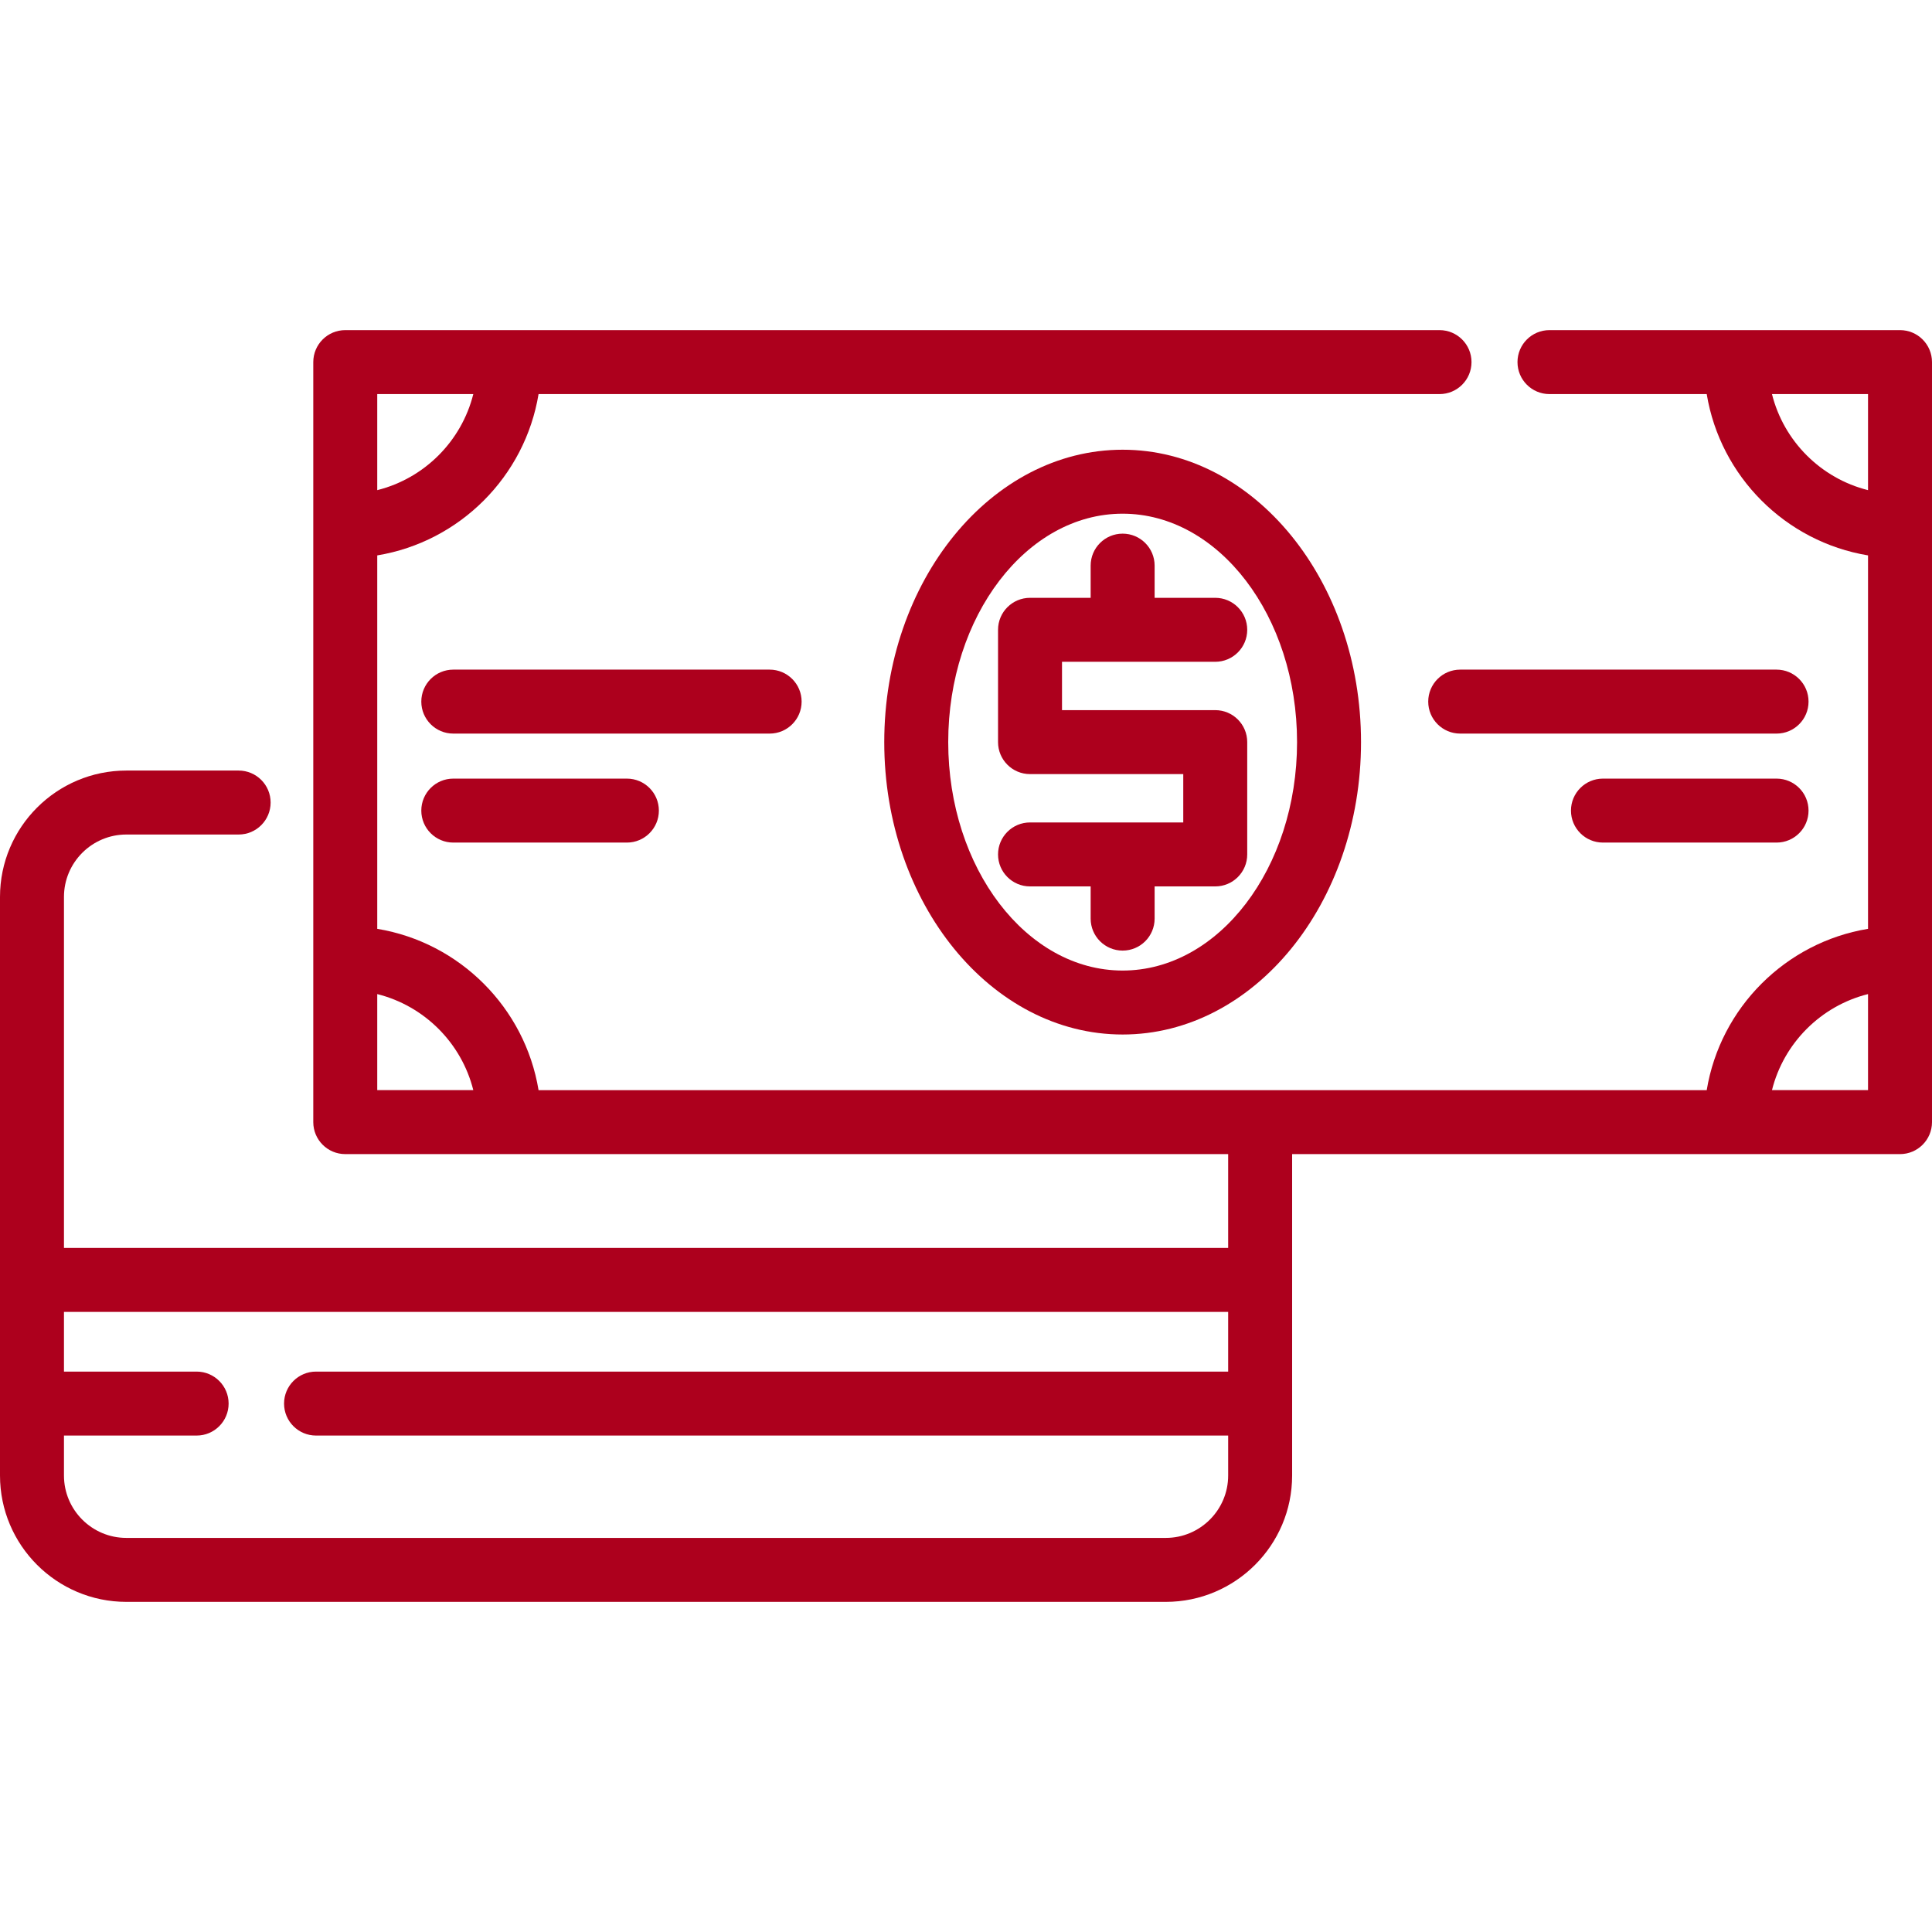
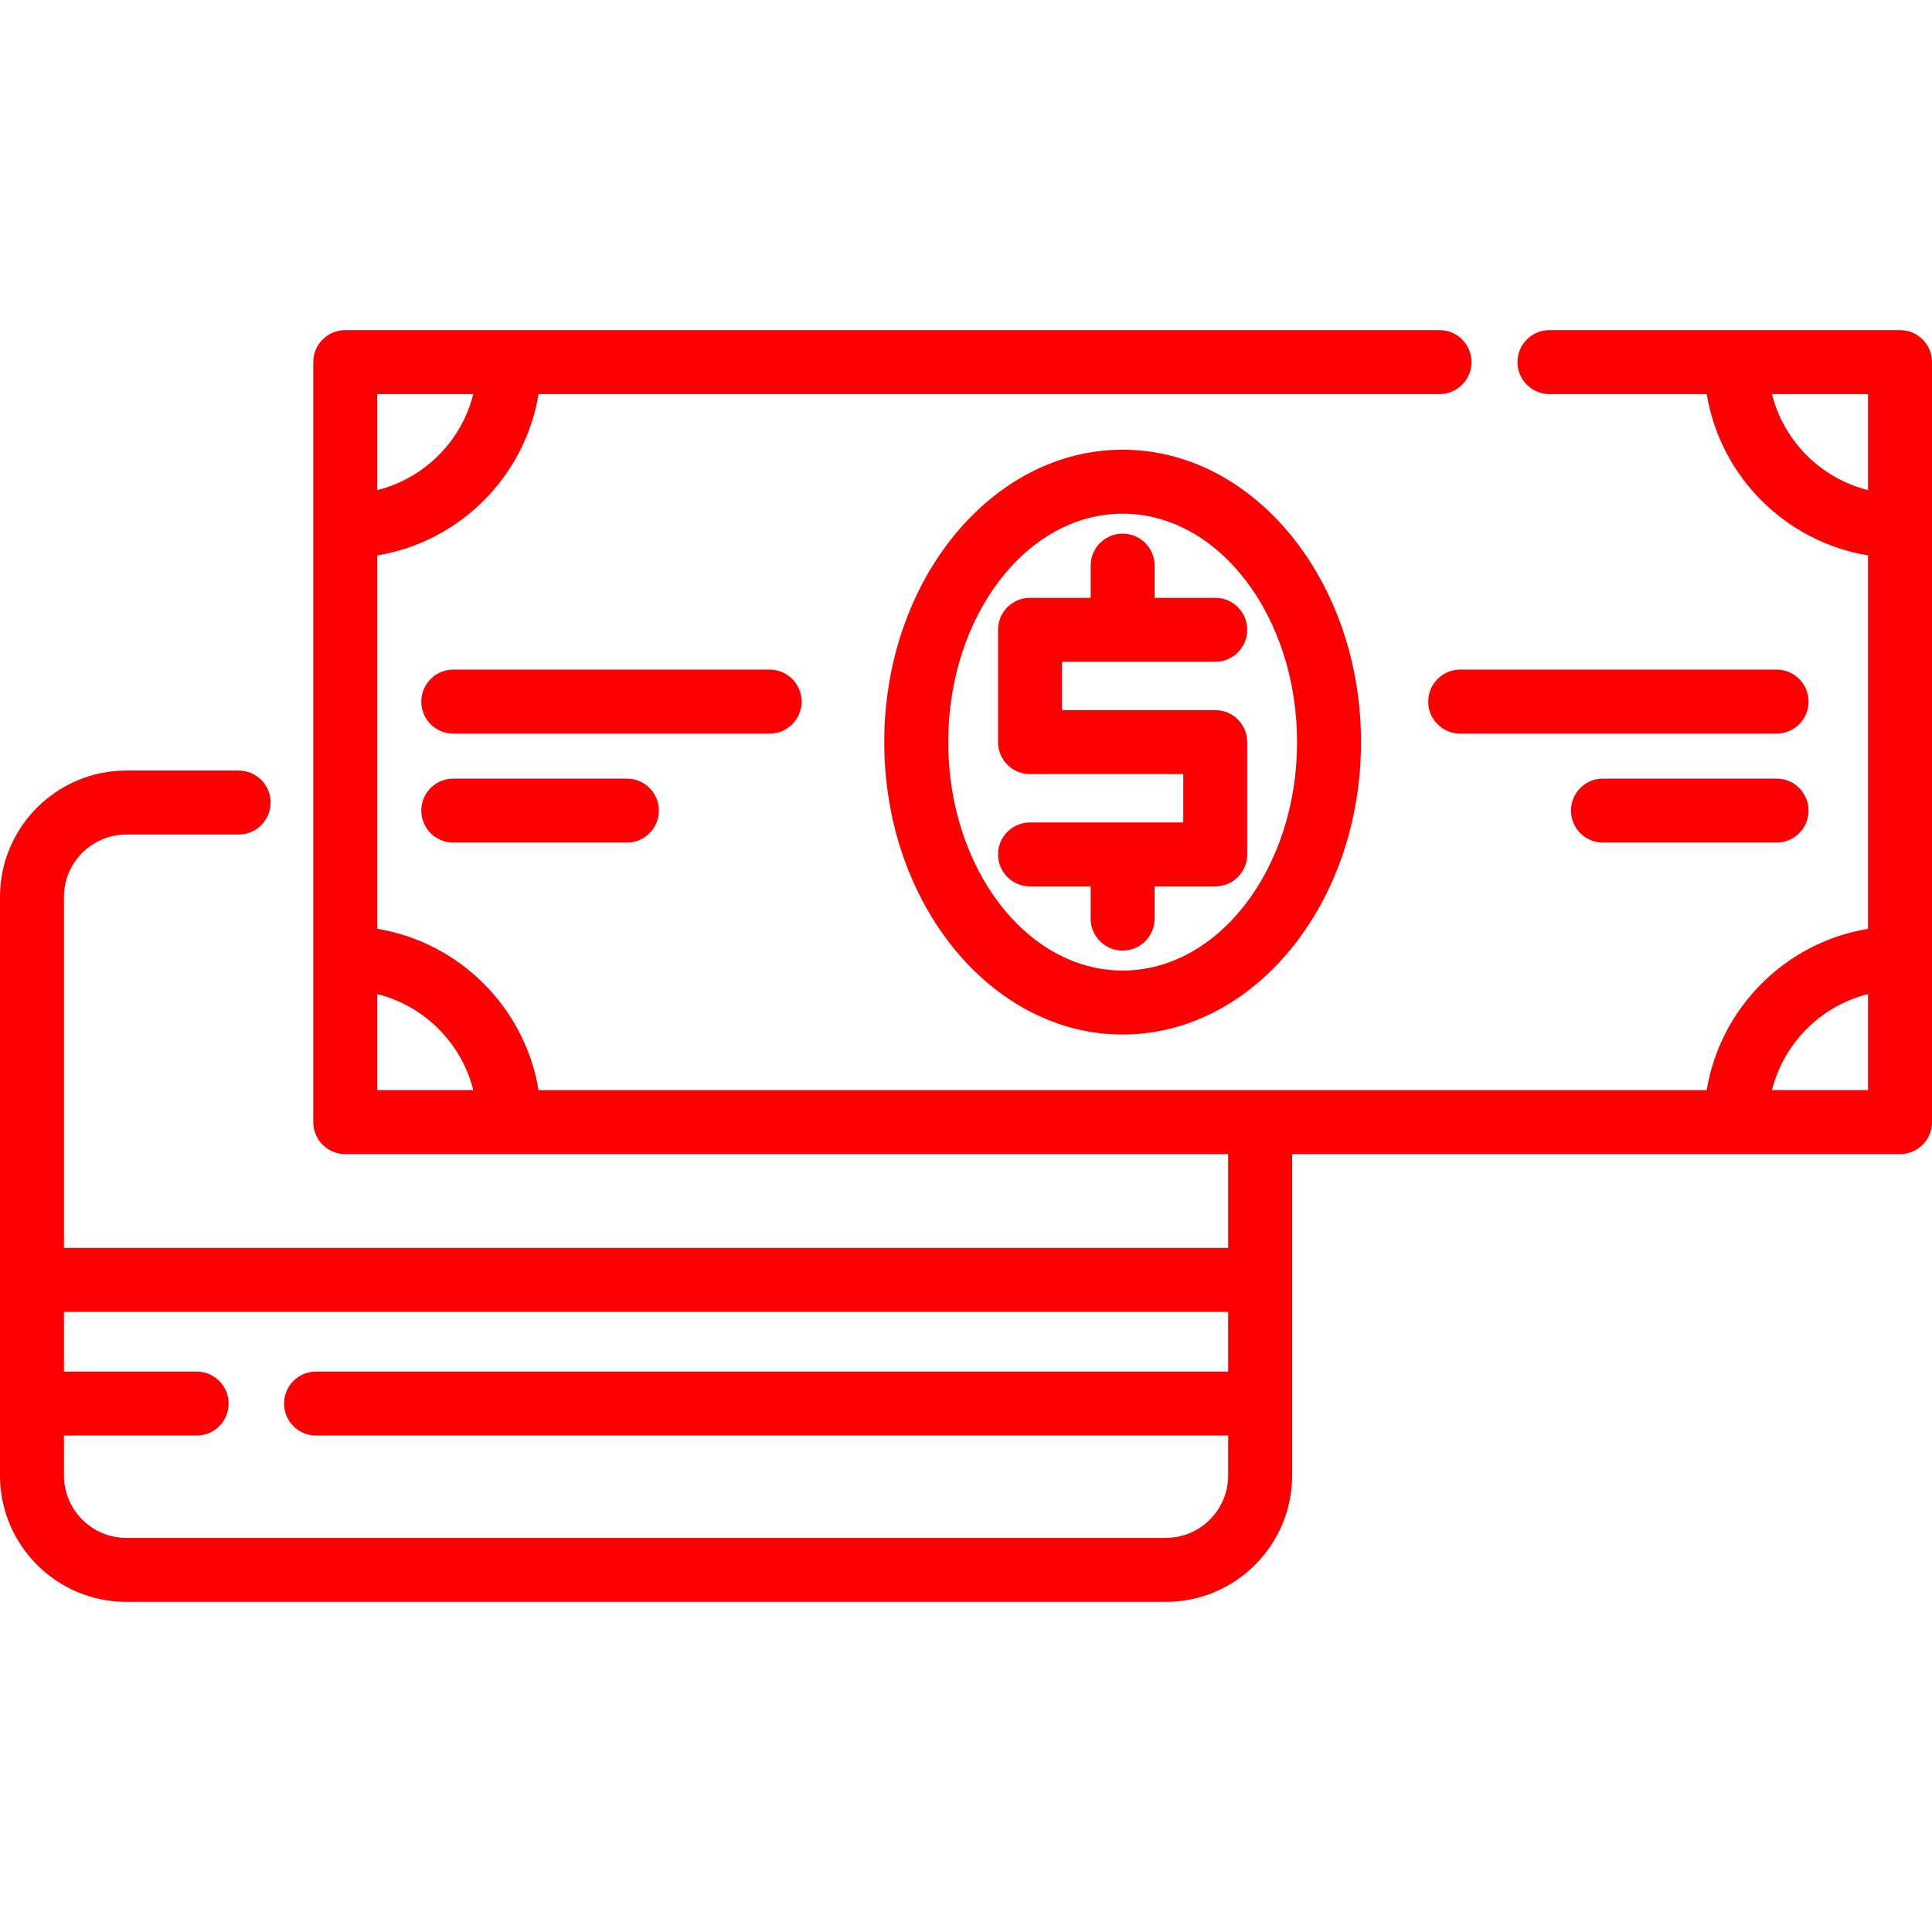
- <svg xmlns="http://www.w3.org/2000/svg" fill="#AD001D" height="800px" width="800px" version="1.1" id="Layer_1" viewBox="0 0 512.001 512.001" xml:space="preserve">
+ <svg xmlns="http://www.w3.org/2000/svg" fill="#FE0002" height="800px" width="800px" version="1.1" id="Layer_1" viewBox="0 0 512.001 512.001" xml:space="preserve">
  <g>
    <g>
      <path d="M503.524,87.486h-92.897c-4.682,0-8.476,3.795-8.476,8.476c0,4.681,3.794,8.476,8.476,8.476h41.672    c3.604,21.854,20.895,39.144,42.749,42.749v98.963c-21.854,3.604-39.145,20.895-42.749,42.749H142.724    c-3.604-21.854-20.895-39.144-42.749-42.749v-98.963c21.854-3.604,39.144-20.895,42.749-42.749H381.49    c4.682,0,8.476-3.795,8.476-8.476c0-4.681-3.794-8.476-8.476-8.476H91.498c-4.681,0-8.476,3.795-8.476,8.476v201.412    c0,4.681,3.795,8.476,8.476,8.476h233.978v24.863H16.952V237.69c0-9.116,7.417-16.533,16.533-16.533h29.757    c4.681,0,8.476-3.795,8.476-8.476c0-4.681-3.795-8.476-8.476-8.476H33.484C15.022,204.207,0,219.227,0,237.691V391.03    c0,18.463,15.022,33.484,33.484,33.484h275.46c18.464,0,33.484-15.021,33.484-33.484v-85.179h161.096    c4.682,0,8.476-3.795,8.476-8.476V95.962C512,91.281,508.206,87.486,503.524,87.486z M99.974,104.438h25.456    c-3.12,12.488-12.968,22.336-25.456,25.456V104.438z M99.974,288.898v-25.456c12.488,3.12,22.336,12.968,25.456,25.456H99.974z     M325.476,363.487H83.754c-4.681,0-8.476,3.795-8.476,8.476s3.795,8.476,8.476,8.476h241.723v10.59    c0,9.117-7.416,16.533-16.531,16.533H33.484c-9.116,0-16.533-7.417-16.533-16.533v-10.59H52.11c4.681,0,8.476-3.795,8.476-8.476    s-3.795-8.476-8.476-8.476H16.952v-15.822h308.524V363.487z M495.048,288.898h-25.456c3.12-12.488,12.968-22.336,25.456-25.456    V288.898z M495.048,129.894c-12.488-3.12-22.336-12.968-25.456-25.456h25.456V129.894z" />
    </g>
  </g>
  <g>
    <g>
      <path d="M297.511,119.181c-34.834,0-63.174,34.762-63.174,77.488c0,42.727,28.34,77.488,63.174,77.488    s63.174-34.762,63.174-77.488C360.685,153.942,332.345,119.181,297.511,119.181z M297.512,257.205    c-25.487,0-46.222-27.157-46.222-60.536s20.736-60.536,46.222-60.536c25.487,0,46.222,27.157,46.222,60.536    C343.734,230.048,322.999,257.205,297.512,257.205z" />
    </g>
  </g>
  <g>
    <g>
      <path d="M470.807,177.458h-83.836c-4.682,0-8.476,3.795-8.476,8.476s3.794,8.476,8.476,8.476h83.836    c4.682,0,8.476-3.795,8.476-8.476S475.489,177.458,470.807,177.458z" />
    </g>
  </g>
  <g>
    <g>
      <path d="M203.963,177.458h-83.837c-4.681,0-8.476,3.795-8.476,8.476s3.795,8.476,8.476,8.476h83.837    c4.681,0,8.476-3.795,8.476-8.476C212.439,181.253,208.644,177.458,203.963,177.458z" />
    </g>
  </g>
  <g>
    <g>
      <path d="M470.807,206.341h-46.007c-4.682,0-8.476,3.795-8.476,8.476s3.794,8.476,8.476,8.476h46.007    c4.682,0,8.476-3.795,8.476-8.476S475.489,206.341,470.807,206.341z" />
    </g>
  </g>
  <g>
    <g>
      <path d="M166.133,206.341h-46.007c-4.681,0-8.476,3.795-8.476,8.476s3.795,8.476,8.476,8.476h46.007    c4.681,0,8.476-3.795,8.476-8.476S170.814,206.341,166.133,206.341z" />
    </g>
  </g>
  <g>
    <g>
      <path d="M322.053,188.193h-40.609v-12.812h40.609c4.682,0,8.476-3.795,8.476-8.476s-3.794-8.476-8.476-8.476h-16.066v-8.532    c0-4.681-3.794-8.476-8.476-8.476s-8.476,3.795-8.476,8.476v8.532h-16.067c-4.682,0-8.476,3.795-8.476,8.476v29.764    c0,4.681,3.794,8.476,8.476,8.476h40.609v12.812h-40.609c-4.682,0-8.476,3.795-8.476,8.476s3.794,8.476,8.476,8.476h16.067v8.532    c0,4.681,3.794,8.476,8.476,8.476s8.476-3.795,8.476-8.476v-8.532h16.066c4.682,0,8.476-3.795,8.476-8.476v-29.764    C330.529,191.988,326.735,188.193,322.053,188.193z" />
    </g>
  </g>
</svg>
